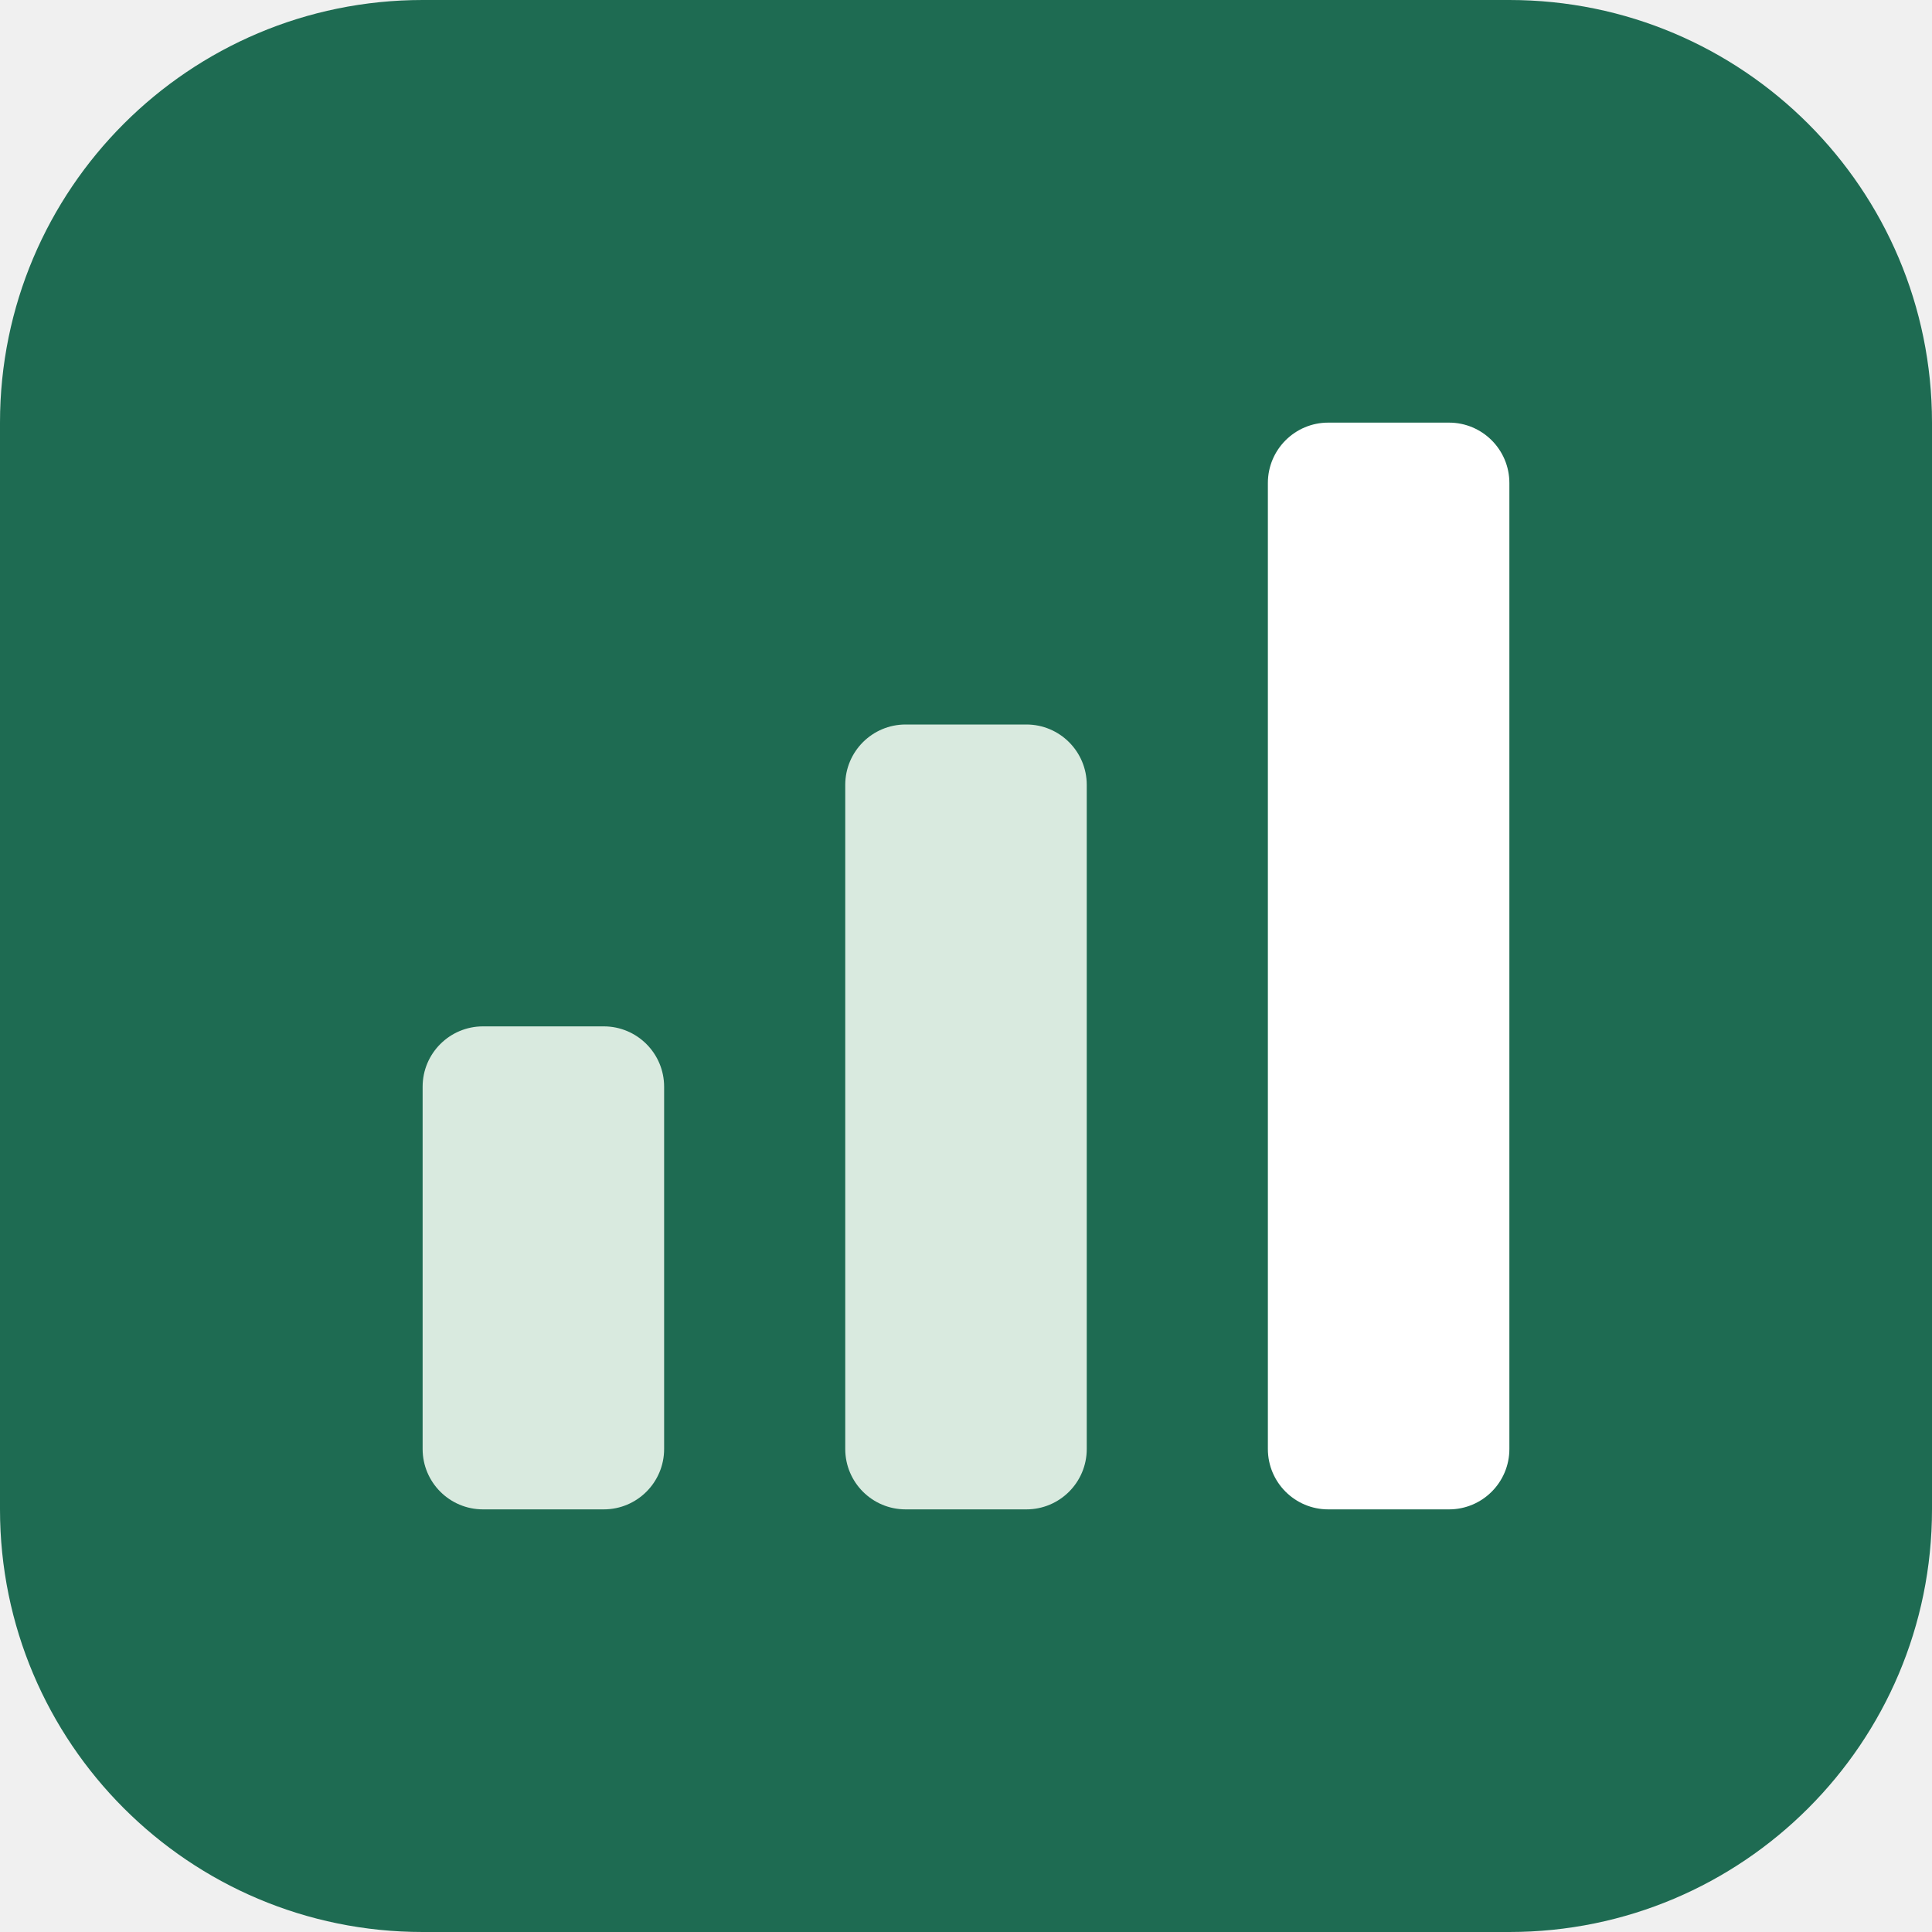
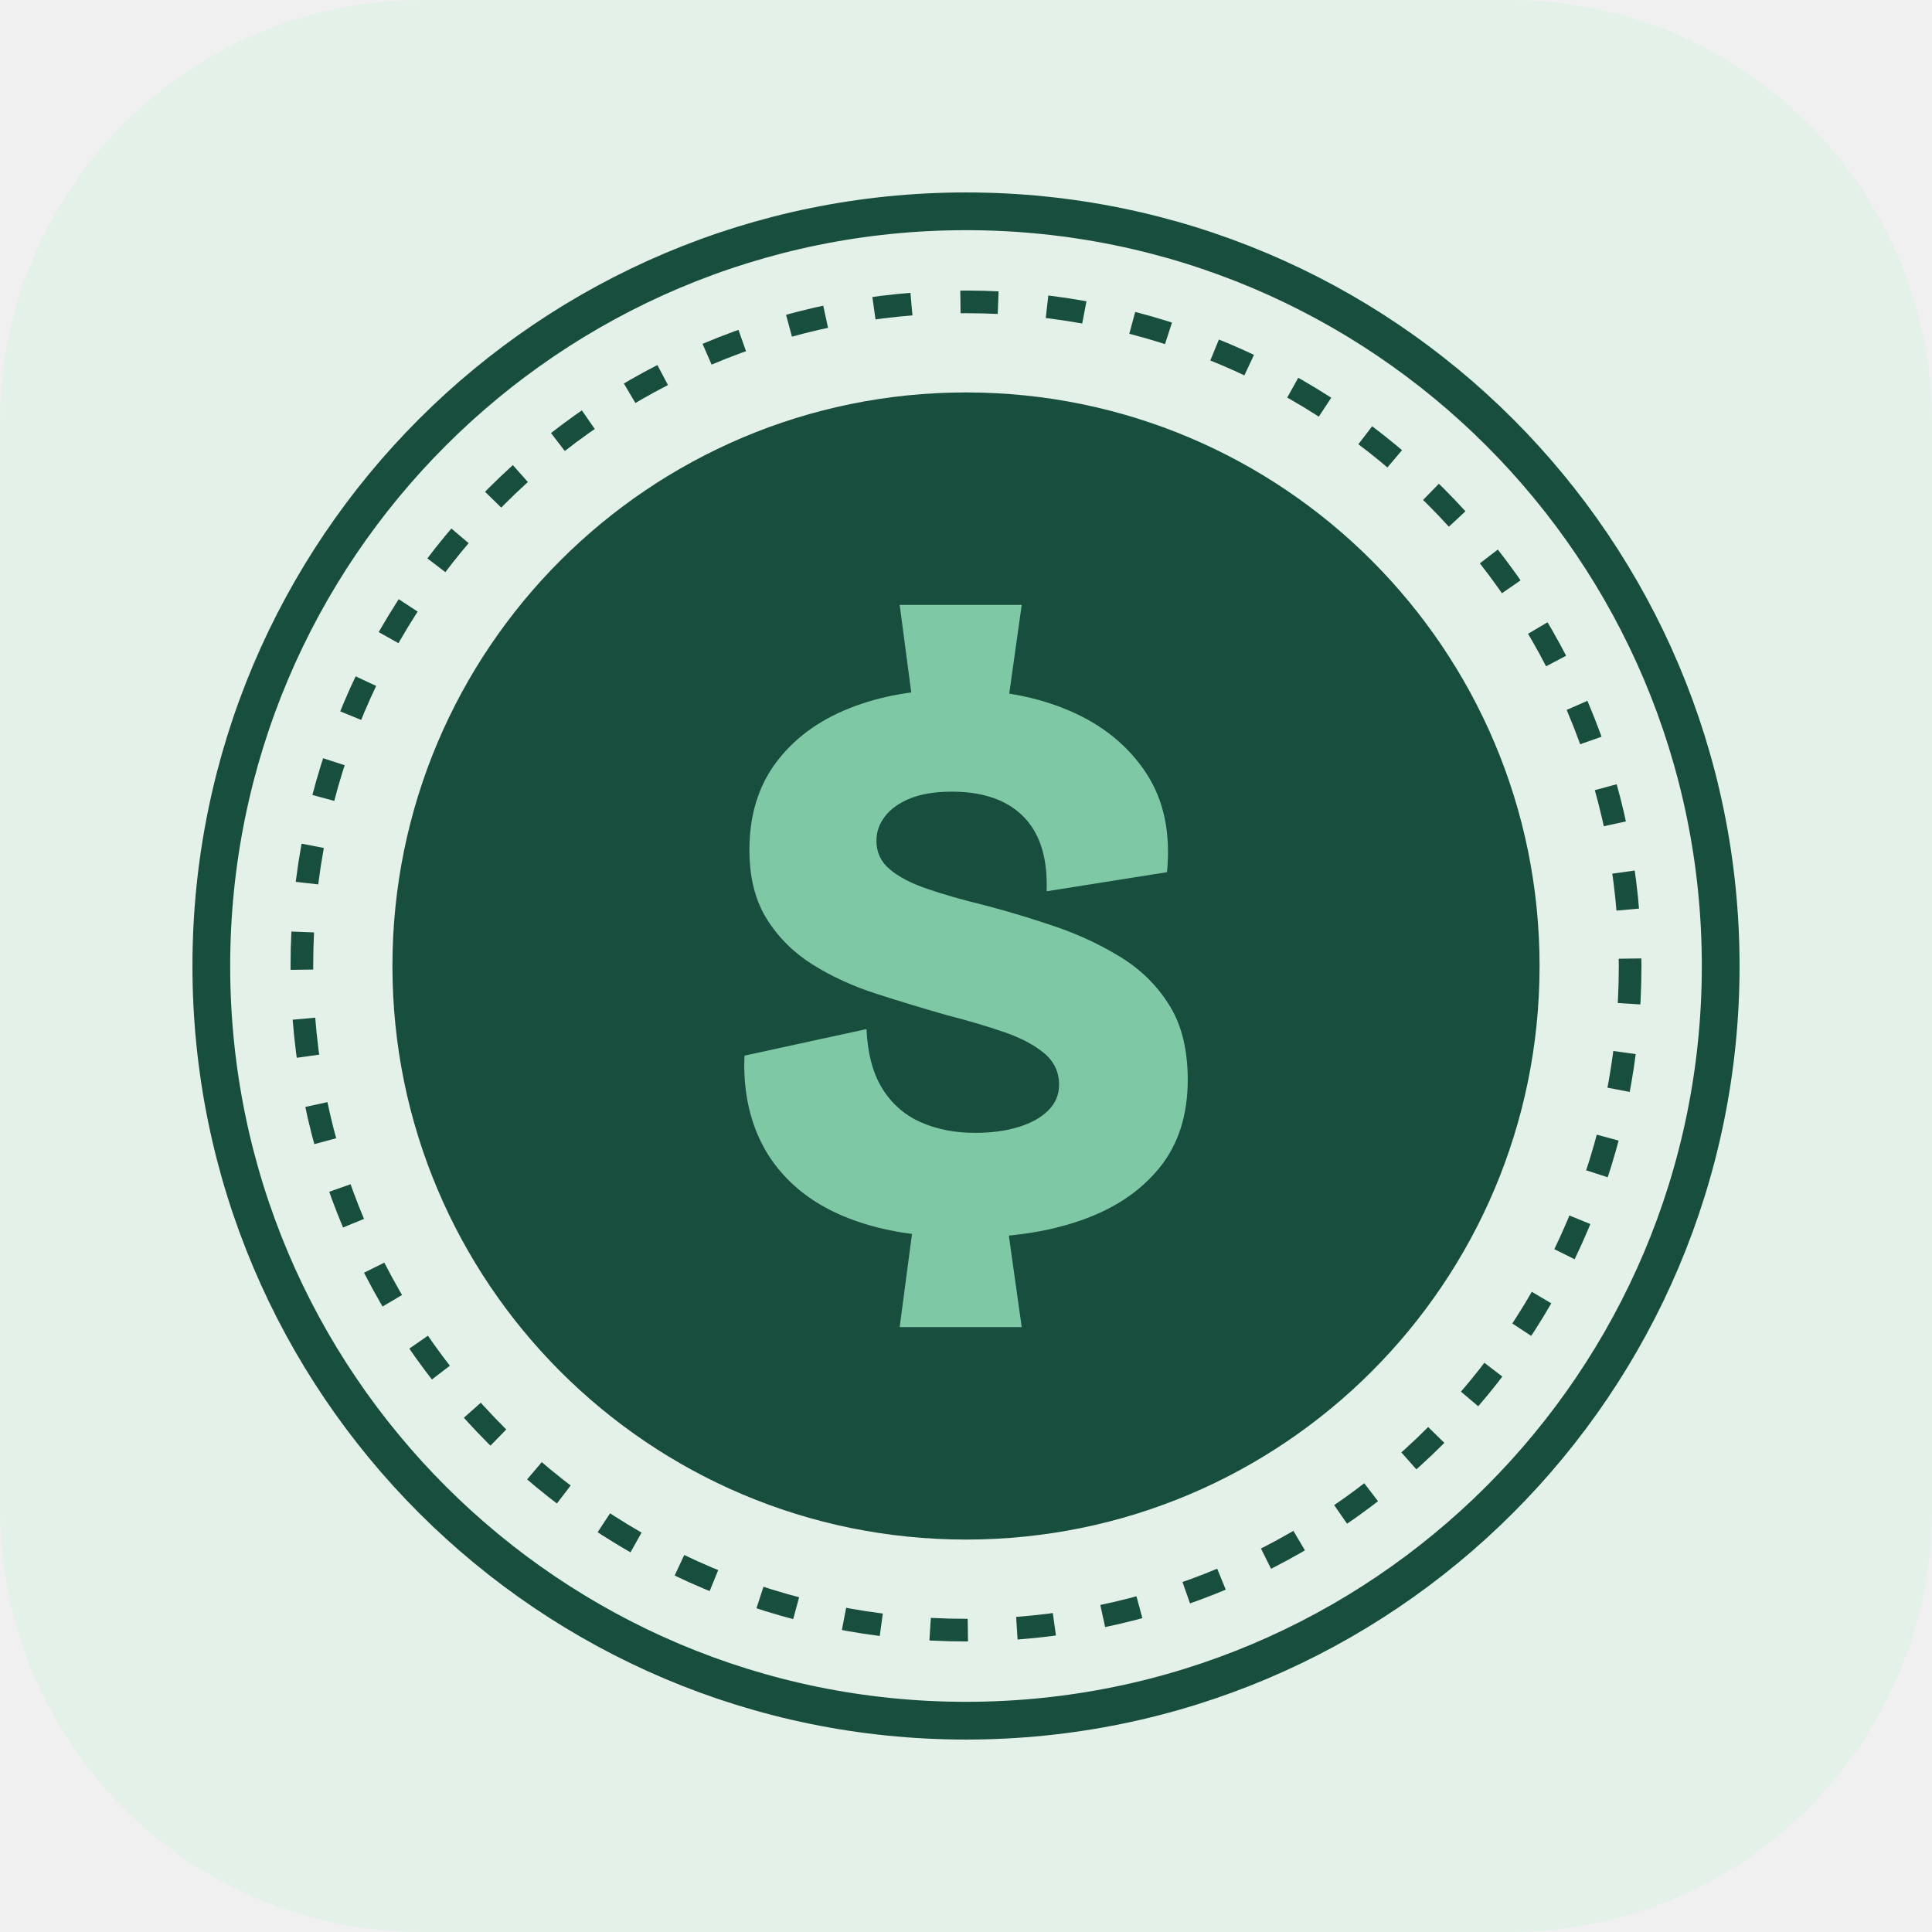
- <svg xmlns="http://www.w3.org/2000/svg" viewBox="0 0 64 64">
-   <rect width="64" height="64" rx="14" fill="#1E6B52" />
-   <rect x="14" y="34" width="8" height="16" rx="2" fill="#D9EADF" />
-   <rect x="28" y="24" width="8" height="26" rx="2" fill="#D9EADF" />
-   <rect x="42" y="14" width="8" height="36" rx="2" fill="#fff" />
+ <svg xmlns="http://www.w3.org/2000/svg" viewBox="0 0 512 512" width="512" height="512" role="img" aria-label="CopCash">
+   <defs>
+     <clipPath id="i">
+       <rect width="512" height="512" rx="112" />
+     </clipPath>
+   </defs>
+   <rect width="512" height="512" rx="112" fill="#E3F1E8" />
+   <circle cx="256.0" cy="256.0" r="212" fill="#E3F1E8" />
+   <circle cx="256.0" cy="256.0" r="200" fill="none" stroke="#174E3D" stroke-width="10" />
+   <circle cx="256.0" cy="256.0" r="176" fill="none" stroke="#174E3D" stroke-width="6" stroke-dasharray="10 13" />
+   <circle cx="256.0" cy="256.0" r="152" fill="#174E3D" />
+   <path d="M241.944 186.92 238.424 160.3H270.764L267.024 186.92ZM238.424 351.7 241.944 325.08H267.024L270.764 351.7ZM256.684 327.94Q241.504 327.94 230.174 324.64Q218.844 321.34 211.364 314.96Q203.884 308.58 200.364 299.67Q196.844 290.76 197.284 279.76L229.624 272.72Q230.064 282.4 233.804 288.45Q237.544 294.5 243.924 297.36Q250.304 300.22 258.444 300.22Q264.824 300.22 269.884 298.68Q274.944 297.14 277.804 294.28Q280.664 291.42 280.664 287.46Q280.664 282.4 276.704 279.1Q272.744 275.8 266.034 273.49Q259.324 271.18 250.744 268.98Q241.504 266.34 232.264 263.37Q223.024 260.4 215.434 255.67Q207.844 250.94 203.224 243.57Q198.604 236.2 198.604 225.2Q198.604 211.56 205.644 202.1Q212.684 192.64 225.114 187.69Q237.544 182.74 253.384 182.74Q270.324 182.74 283.414 188.35Q296.504 193.96 303.654 204.74Q310.804 215.52 309.264 231.14L277.364 236.2Q277.584 229.82 276.154 224.98Q274.724 220.14 271.534 216.73Q268.344 213.32 263.504 211.56Q258.664 209.8 252.284 209.8Q245.684 209.8 241.284 211.56Q236.884 213.32 234.574 216.29Q232.264 219.26 232.264 222.78Q232.264 227.4 235.784 230.37Q239.304 233.34 245.684 235.54Q252.064 237.74 261.084 239.94Q270.324 242.36 279.674 245.55Q289.024 248.74 297.054 253.69Q305.084 258.64 309.924 266.45Q314.764 274.26 314.764 286.14Q314.764 300.22 307.284 309.46Q299.804 318.7 286.714 323.32Q273.624 327.94 256.684 327.94Z" fill="#7FC8A6" />
</svg>
